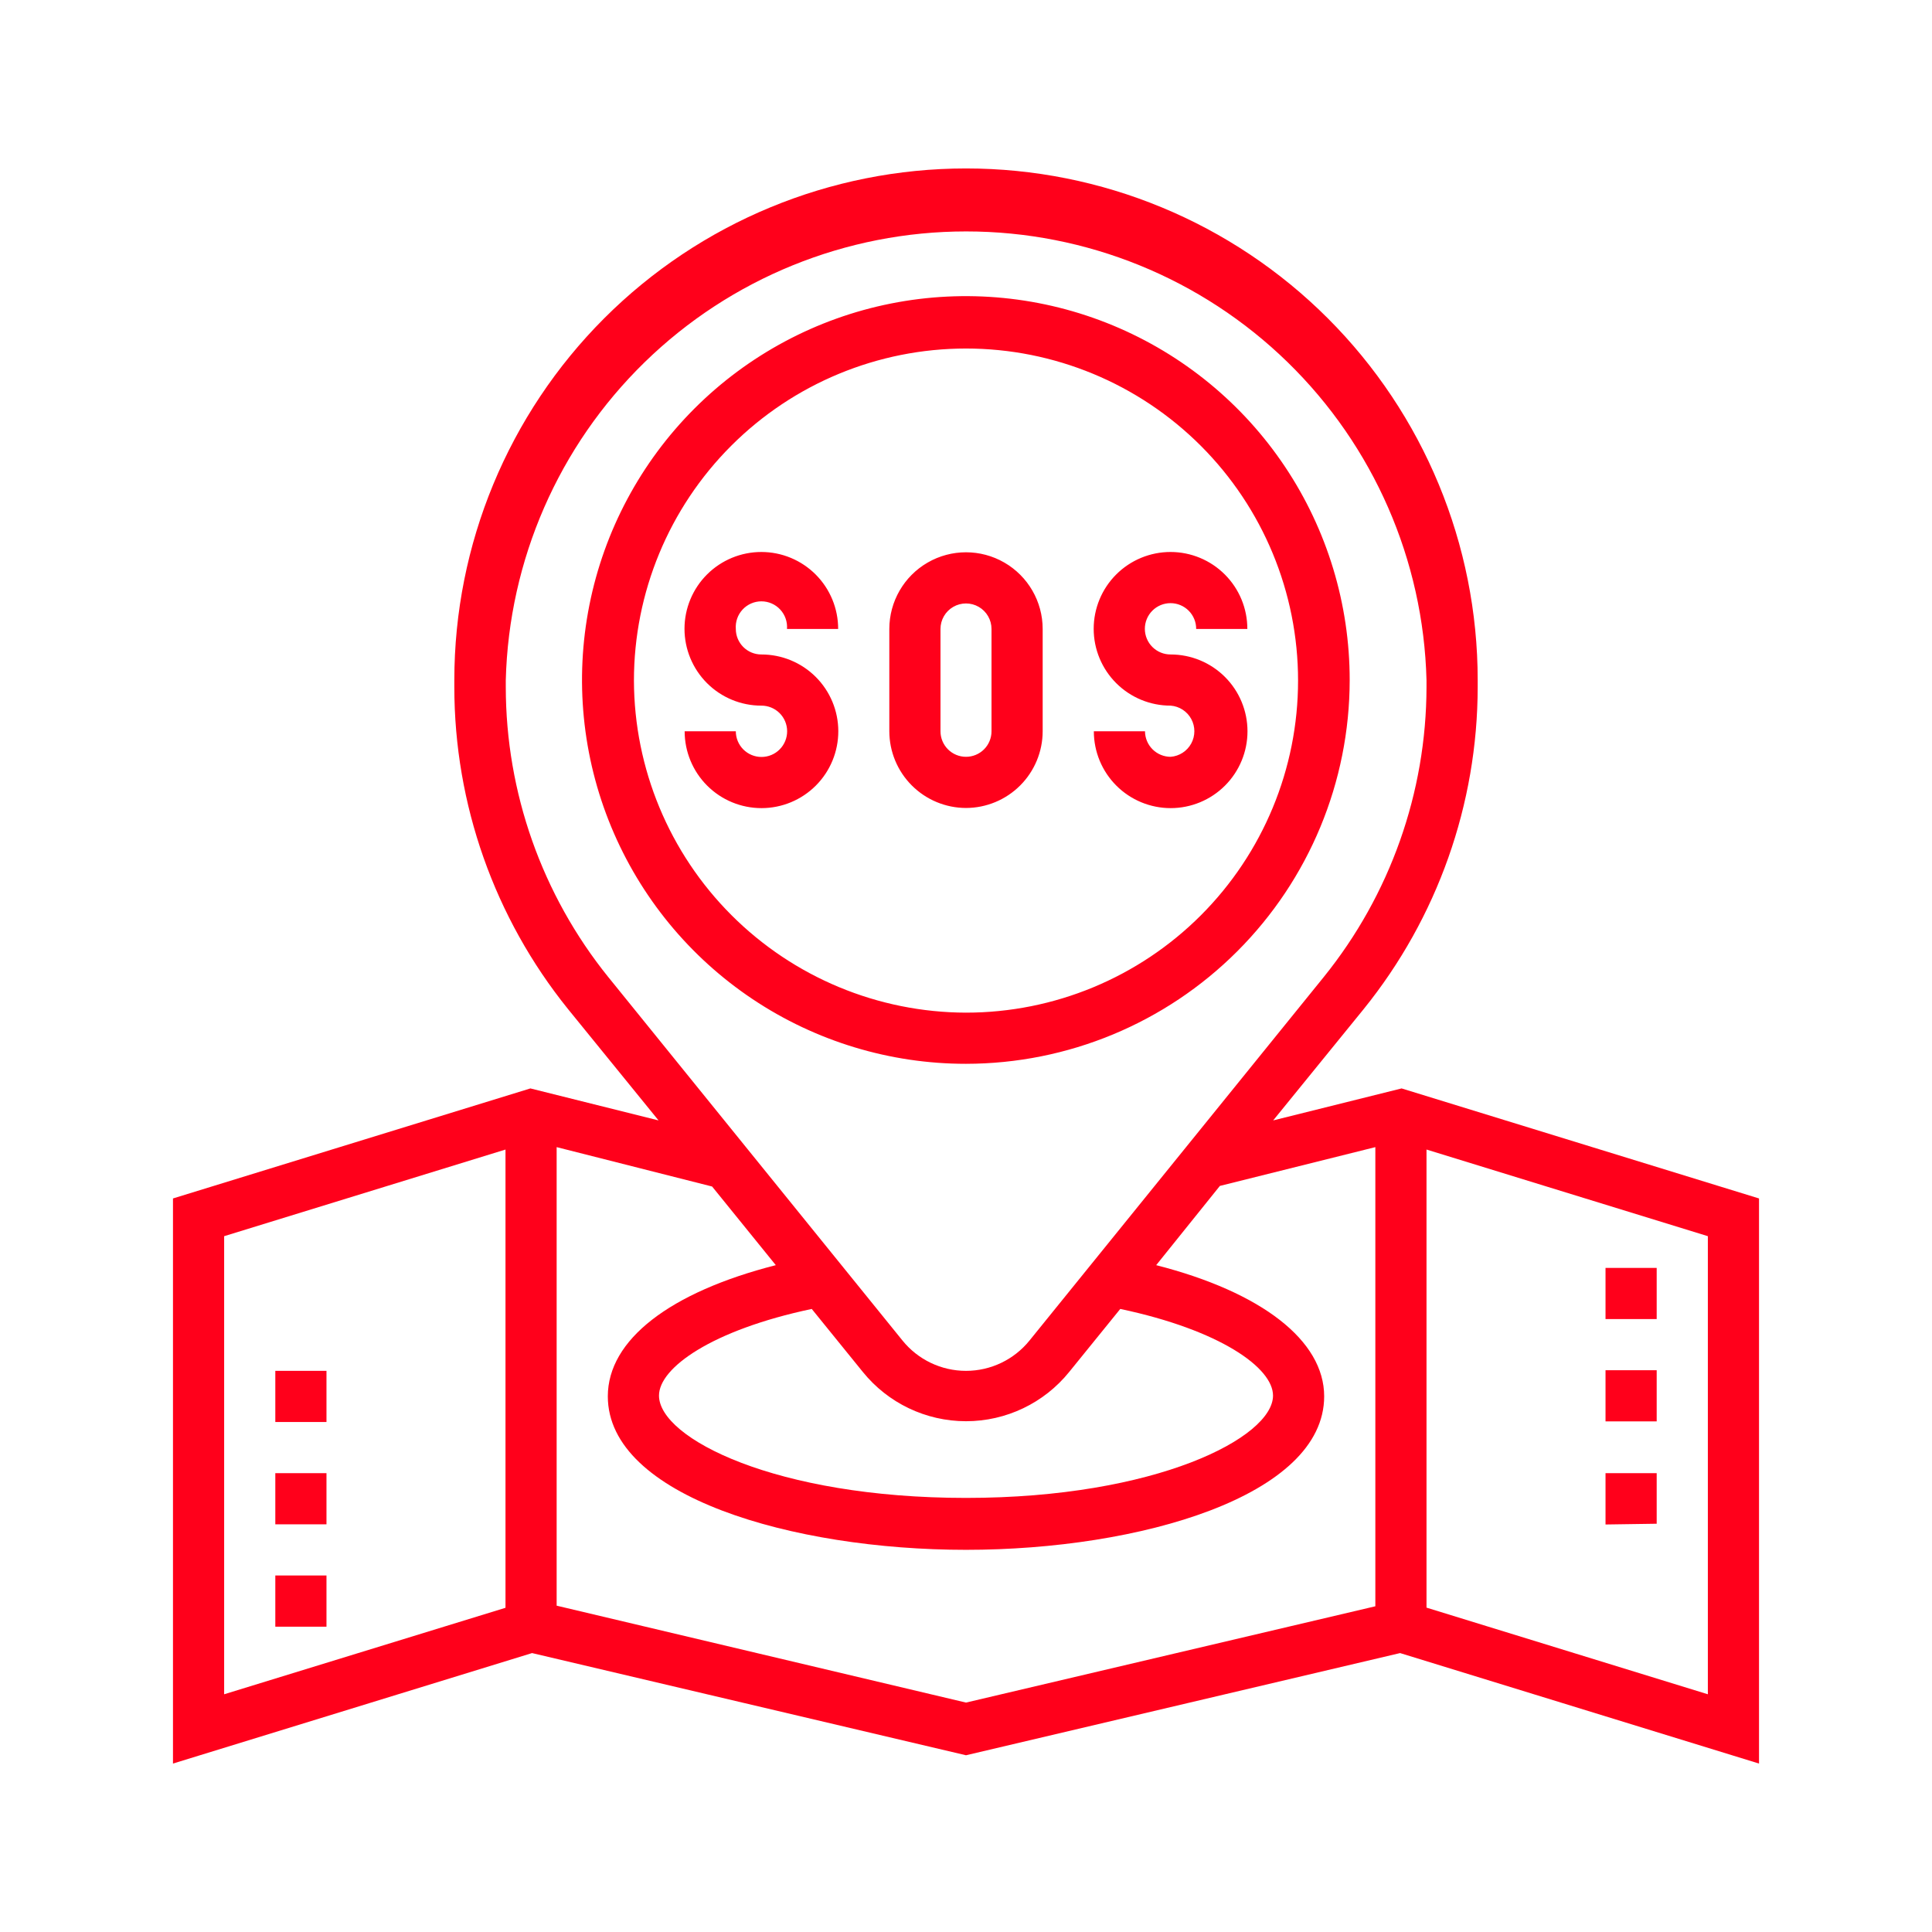
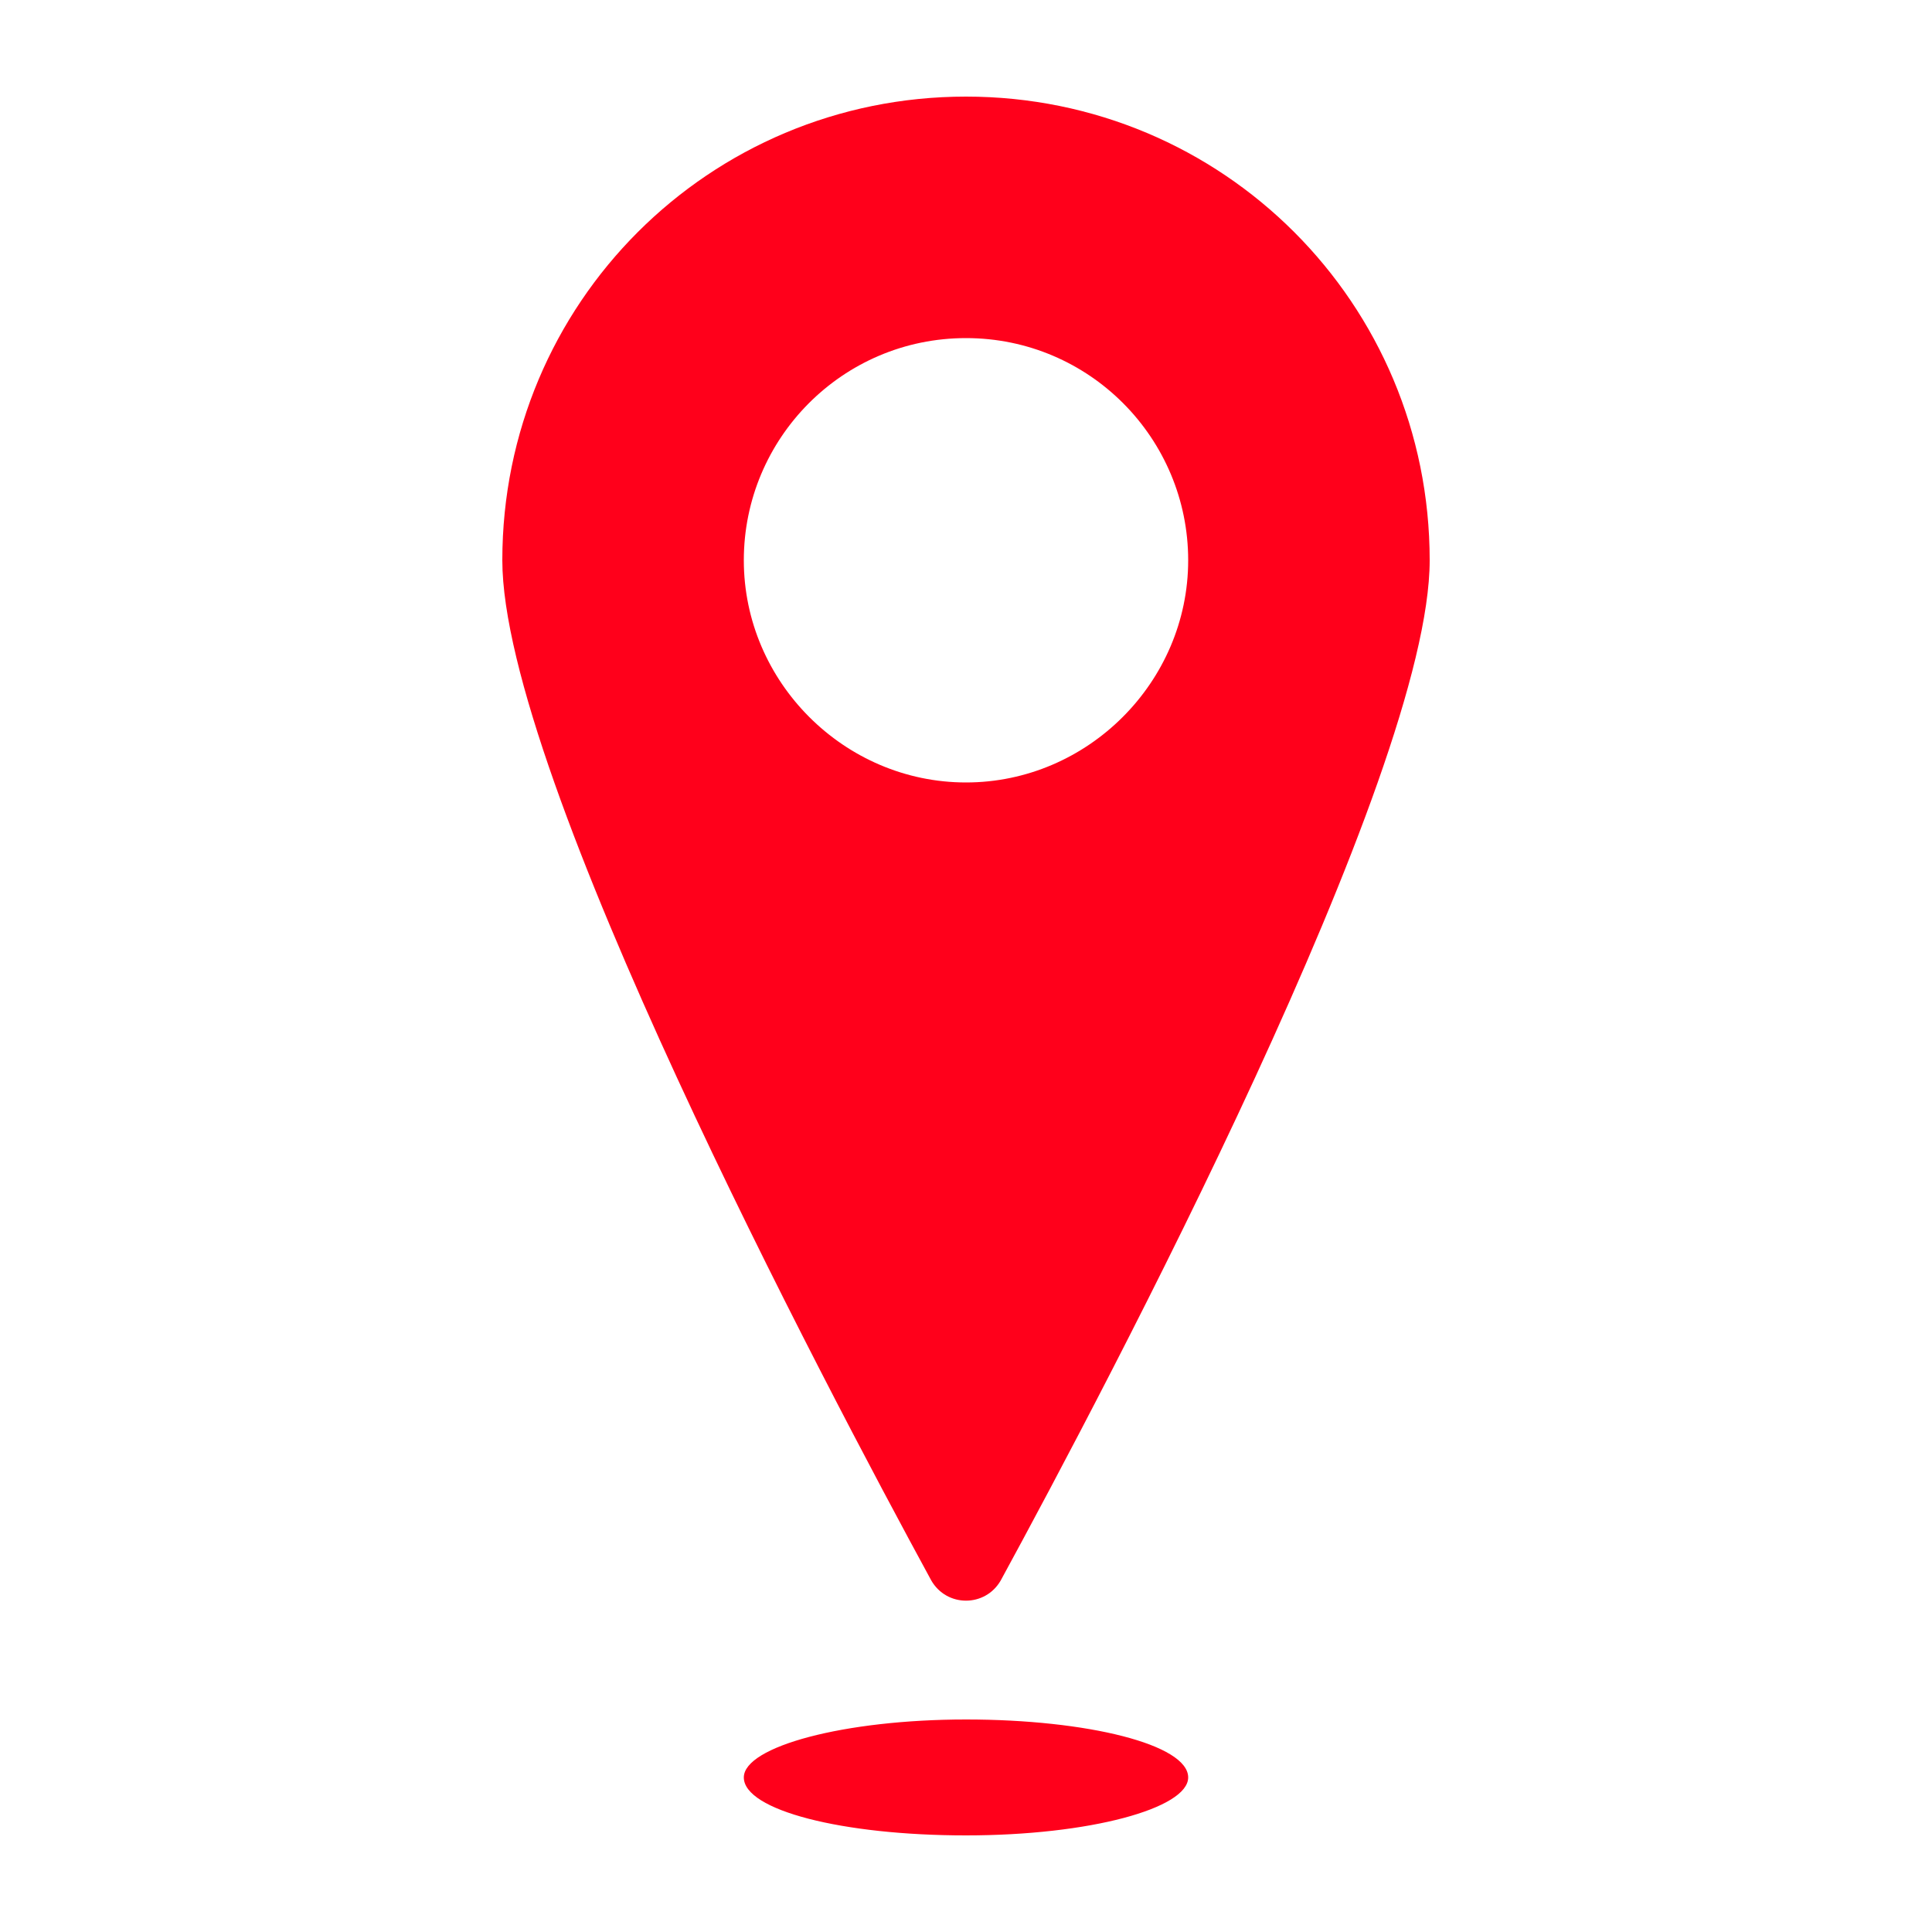
<svg xmlns="http://www.w3.org/2000/svg" width="1200pt" height="1200pt" version="1.1" viewBox="0 0 1200 1200">
-   <path d="m457.03 390.66c0 4.203 1.668 8.23 4.641 11.203s7 4.641   11.203 4.641c12.66-0.023 24.812 4.984 33.781 13.922s14.016 21.074 14.031 33.734-5 24.809-13.941 33.77c-8.945   8.965-21.086 14.004-33.746 14.012s-24.805-5.016-33.762-13.965c-8.957-8.949-13.988-21.094-13.988-33.754h31.781c0   4.231 1.684 8.289 4.68 11.281 2.996 2.988 7.059 4.664 11.289 4.656 4.234-0.008 8.289-1.699 11.27-4.703   2.984-3 4.652-7.066 4.637-11.297-0.016-4.234-1.715-8.285-4.723-11.262-3.008-2.981-7.078-4.637-11.309-4.613-12.66   0-24.805-5.031-33.754-13.988-8.949-8.957-13.973-21.102-13.965-33.762s5.047-24.801 14.012-33.746c8.961-8.941 21.109-13.957   33.77-13.941s24.797 5.062 33.734 14.031 13.945 21.121 13.922 33.781h-31.781c0.34-4.426-1.18-8.793-4.195-12.051-3.019-3.258-7.258-5.109-11.695-5.109s-8.676   1.852-11.695 5.109c-3.016 3.258-4.535 7.625-4.195 12.051zm270.09 79.406c-4.211 0-8.25-1.668-11.238-4.637-2.984-2.965-4.676-6.996-4.699-11.207h-31.781c0 12.656   5.027 24.793 13.977 33.742 8.949 8.949 21.086 13.977 33.742 13.977s24.793-5.027 33.742-13.977c8.949-8.949 13.977-21.086   13.977-33.742s-5.027-24.793-13.977-33.742c-8.949-8.949-21.086-13.977-33.742-13.977-4.238 0.023-8.312-1.641-11.32-4.625-3.008-2.984-4.703-7.043-4.711-11.281s1.672-8.305 4.668-11.301c2.996-2.996 7.062-4.676 11.301-4.668s8.297 1.703 11.281 4.711c2.984 3.008 4.648 7.082 4.625 11.32h31.781c0.023-12.668-4.988-24.824-13.934-33.793-8.945-8.969-21.086-14.012-33.754-14.02s-24.816 5.019-33.773 13.977c-8.957 8.957-13.984 21.105-13.977 33.773s5.051 24.809 14.02 33.754c8.969 8.945 21.125 13.957 33.793 13.934 5.387 0.414 10.199 3.531 12.781 8.277s2.582 10.48 0 15.227-7.394 7.863-12.781 8.277zm-127.12 31.781c-12.625-0.023-24.723-5.051-33.648-13.977-8.926-8.926-13.953-21.023-13.977-33.648v-63.562c0-17.016 9.078-32.738 23.812-41.246 14.734-8.504 32.891-8.504 47.625 0 14.734 8.508 23.812 24.23 23.812 41.246v63.562c-0.023 12.625-5.051 24.723-13.977 33.648-8.926 8.926-21.023 13.953-33.648 13.977zm0-31.781c4.203 0 8.23-1.668 11.203-4.641s4.641-7 4.641-11.203v-63.562c0-5.66-3.019-10.891-7.922-13.723-4.902-2.828-10.941-2.828-15.844 0-4.902 2.832-7.922 8.062-7.922 13.723v63.562c0 4.203 1.668 8.23 4.641 11.203s7 4.641 11.203 4.641zm0 190.69c-47.16 0.02-93.266-13.949-132.49-40.141-39.219-26.188-69.789-63.422-87.848-106.99-18.055-43.566-22.785-91.512-13.586-137.77 9.195-46.254 31.902-88.742 65.25-122.09s75.836-56.055 122.09-65.25c46.254-9.199 94.199-4.469 137.77 13.586 43.566 18.059 80.801 48.629 106.99 87.848 26.191 39.223 40.16 85.328 40.141 132.49-0.051 63.188-25.172 123.78-69.855 168.46-44.68 44.684-105.27 69.805-168.46 69.855zm0-31.781c54.699 0 107.16-21.73 145.84-60.41 38.68-38.68 60.41-91.141 60.41-145.84s-21.73-107.16-60.41-145.84c-38.68-38.68-91.141-60.41-145.84-60.41s-107.16 21.73-145.84 60.41c-38.68 38.68-60.41 91.141-60.41 145.84 0.148 54.656 21.926 107.03 60.574 145.68 38.645 38.648 91.02 60.426 145.68 60.574zm-429 381.38h31.781v-31.781h-31.781zm0-63.562h31.781v-31.781h-31.781zm0-95.344v31.781h31.781v-31.781zm858-63.938h-31.781v31.781h31.781zm0 63.562h-31.781v31.781h31.781zm0 95.344v-31.406h-31.781v31.875zm-158.44-270.38 222 68.344v351l-222.94-68.625-269.62 63.469-269.53-63.469-223.03 68.625v-351l222-68.344 79.594 19.875-56.25-69.188c-45.664-56.645-70.574-127.21-70.594-199.97v-4.312c0-84.289 33.484-165.12 93.086-224.73 59.602-59.602 140.44-93.086 224.73-93.086s165.12 33.484 224.73 93.086c59.602 59.602 93.086 140.44 93.086 224.73v4.312c-0.07 72.781-25.051 143.35-70.781 199.97l-56.25 69.188zm-492.84-69.281 182.81 225.84c9.629 11.93 24.137 18.867 39.469 18.867s29.84-6.938 39.469-18.867l182.81-225.84c41.141-50.98 63.633-114.49 63.75-180v-4.312c-1.91-74.566-32.875-145.44-86.289-197.5-53.414-52.066-125.05-81.203-199.65-81.203s-146.23 29.137-199.65 81.203c-53.414 52.062-84.379 122.94-86.289 197.5v4.312c0.062 65.488 22.488 128.99 63.562 180zm126.47 206.25c-62.062 13.125-94.875 36.562-94.875 53.812 0 26.531 72.562 63.562 190.69 63.562s190.69-37.5 190.69-63.562c0-17.25-32.812-40.688-94.875-53.812l-31.688 39.094c-15.645 19.383-39.215 30.648-64.125 30.648s-48.48-11.266-64.125-30.648zm-364.97 239.34 174.75-53.719v-284.62l-174.75 53.812zm460.78 5.156 254.25-59.812v-285.19l-96.562 24.094-39.562 49.219c65.625 16.781 104.34 46.875 104.34 81.469 0 61.969-114.66 95.344-222.47 95.344s-222.47-33.375-222.47-95.344c0-35.062 38.531-64.688 104.34-81.469l-39.562-48.844-96.562-24.469v284.81zm460.78-289.69-174.75-53.812v284.53l174.75 53.812z" fill="#ff001b" />
+   <g fill="#ff001b">
+     <path d="m621.6 981.6c66-121.2 266.4-500.4 266.4-633.6 0-159.6-128.4-288-288-288s-288 128.4-288 288c0 133.2 200.4 512.4 266.4 633.6 9.602 16.797 33.602 16.797 43.203 0zm-159.6-633.6c0-75.602 61.199-138 138-138s138 62.398 138 138-62.398 138-138 138-138-62.398-138-138z" />
+     <path d="m600 1068c-75.602 0-138 16.801-138 36 0 20.398 61.199 36 138 36s138-16.801 138-36c0-20.398-62.398-36-138-36z" />
+   </g>
</svg>
